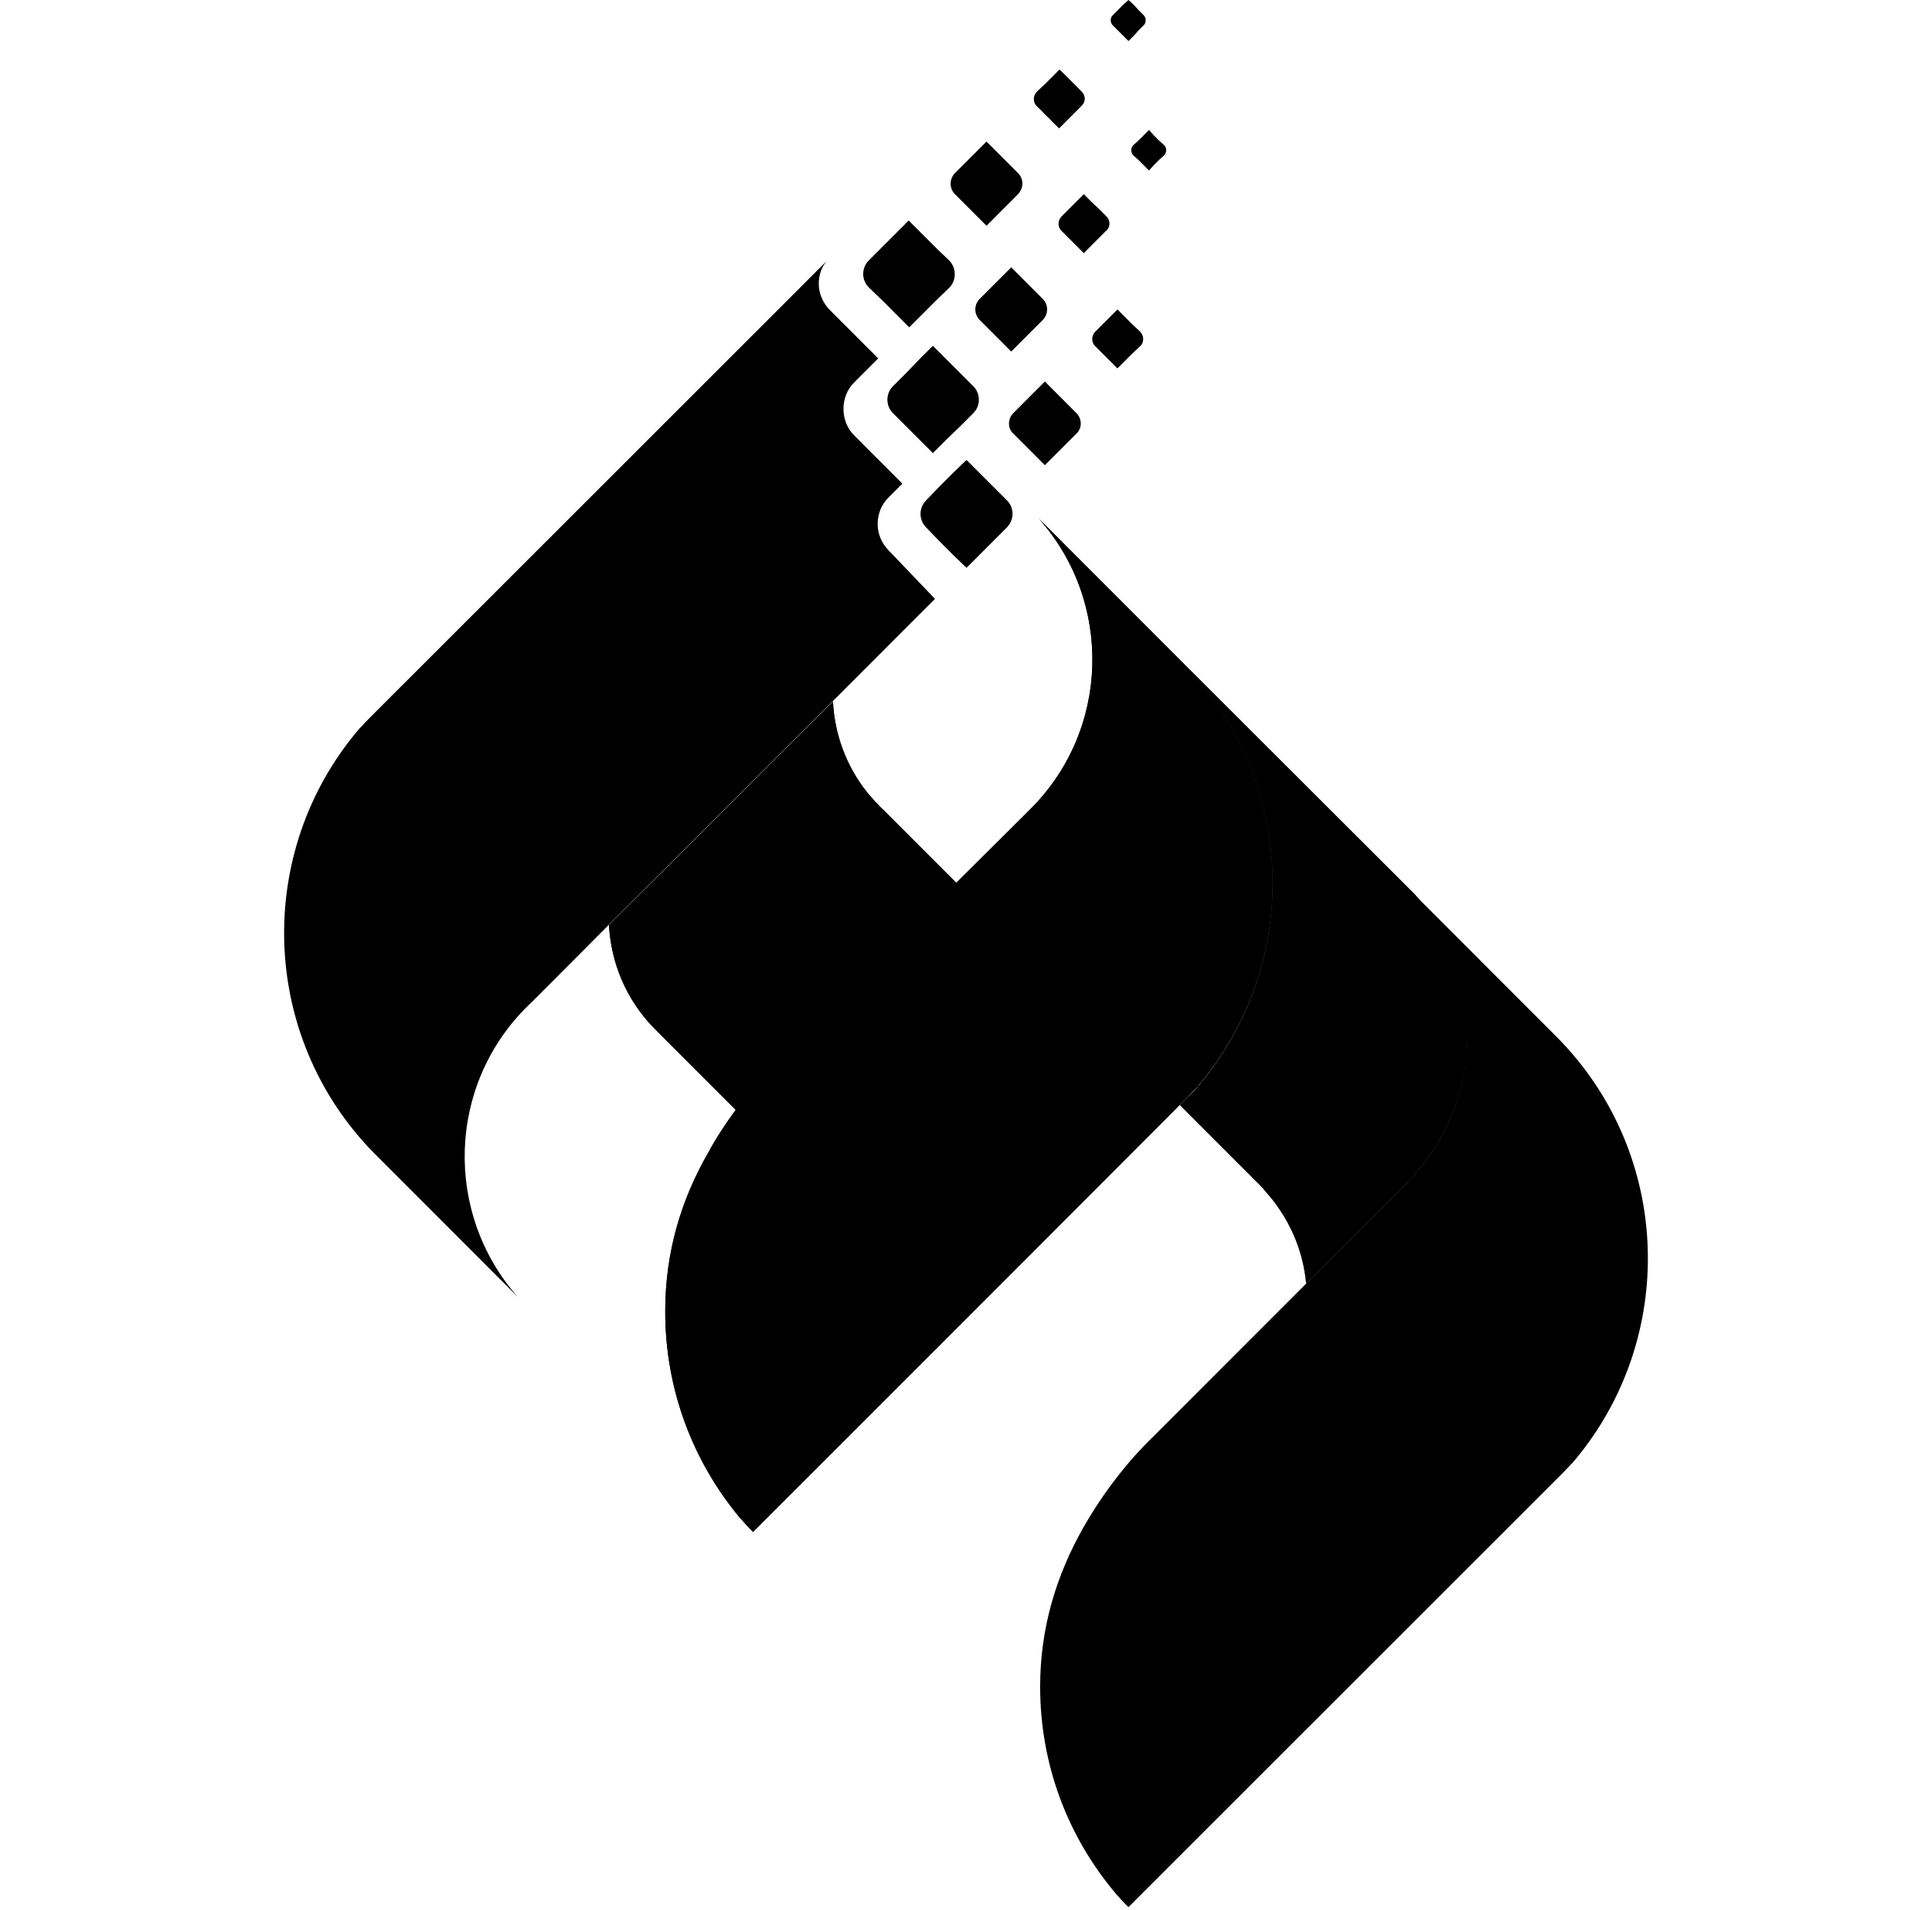
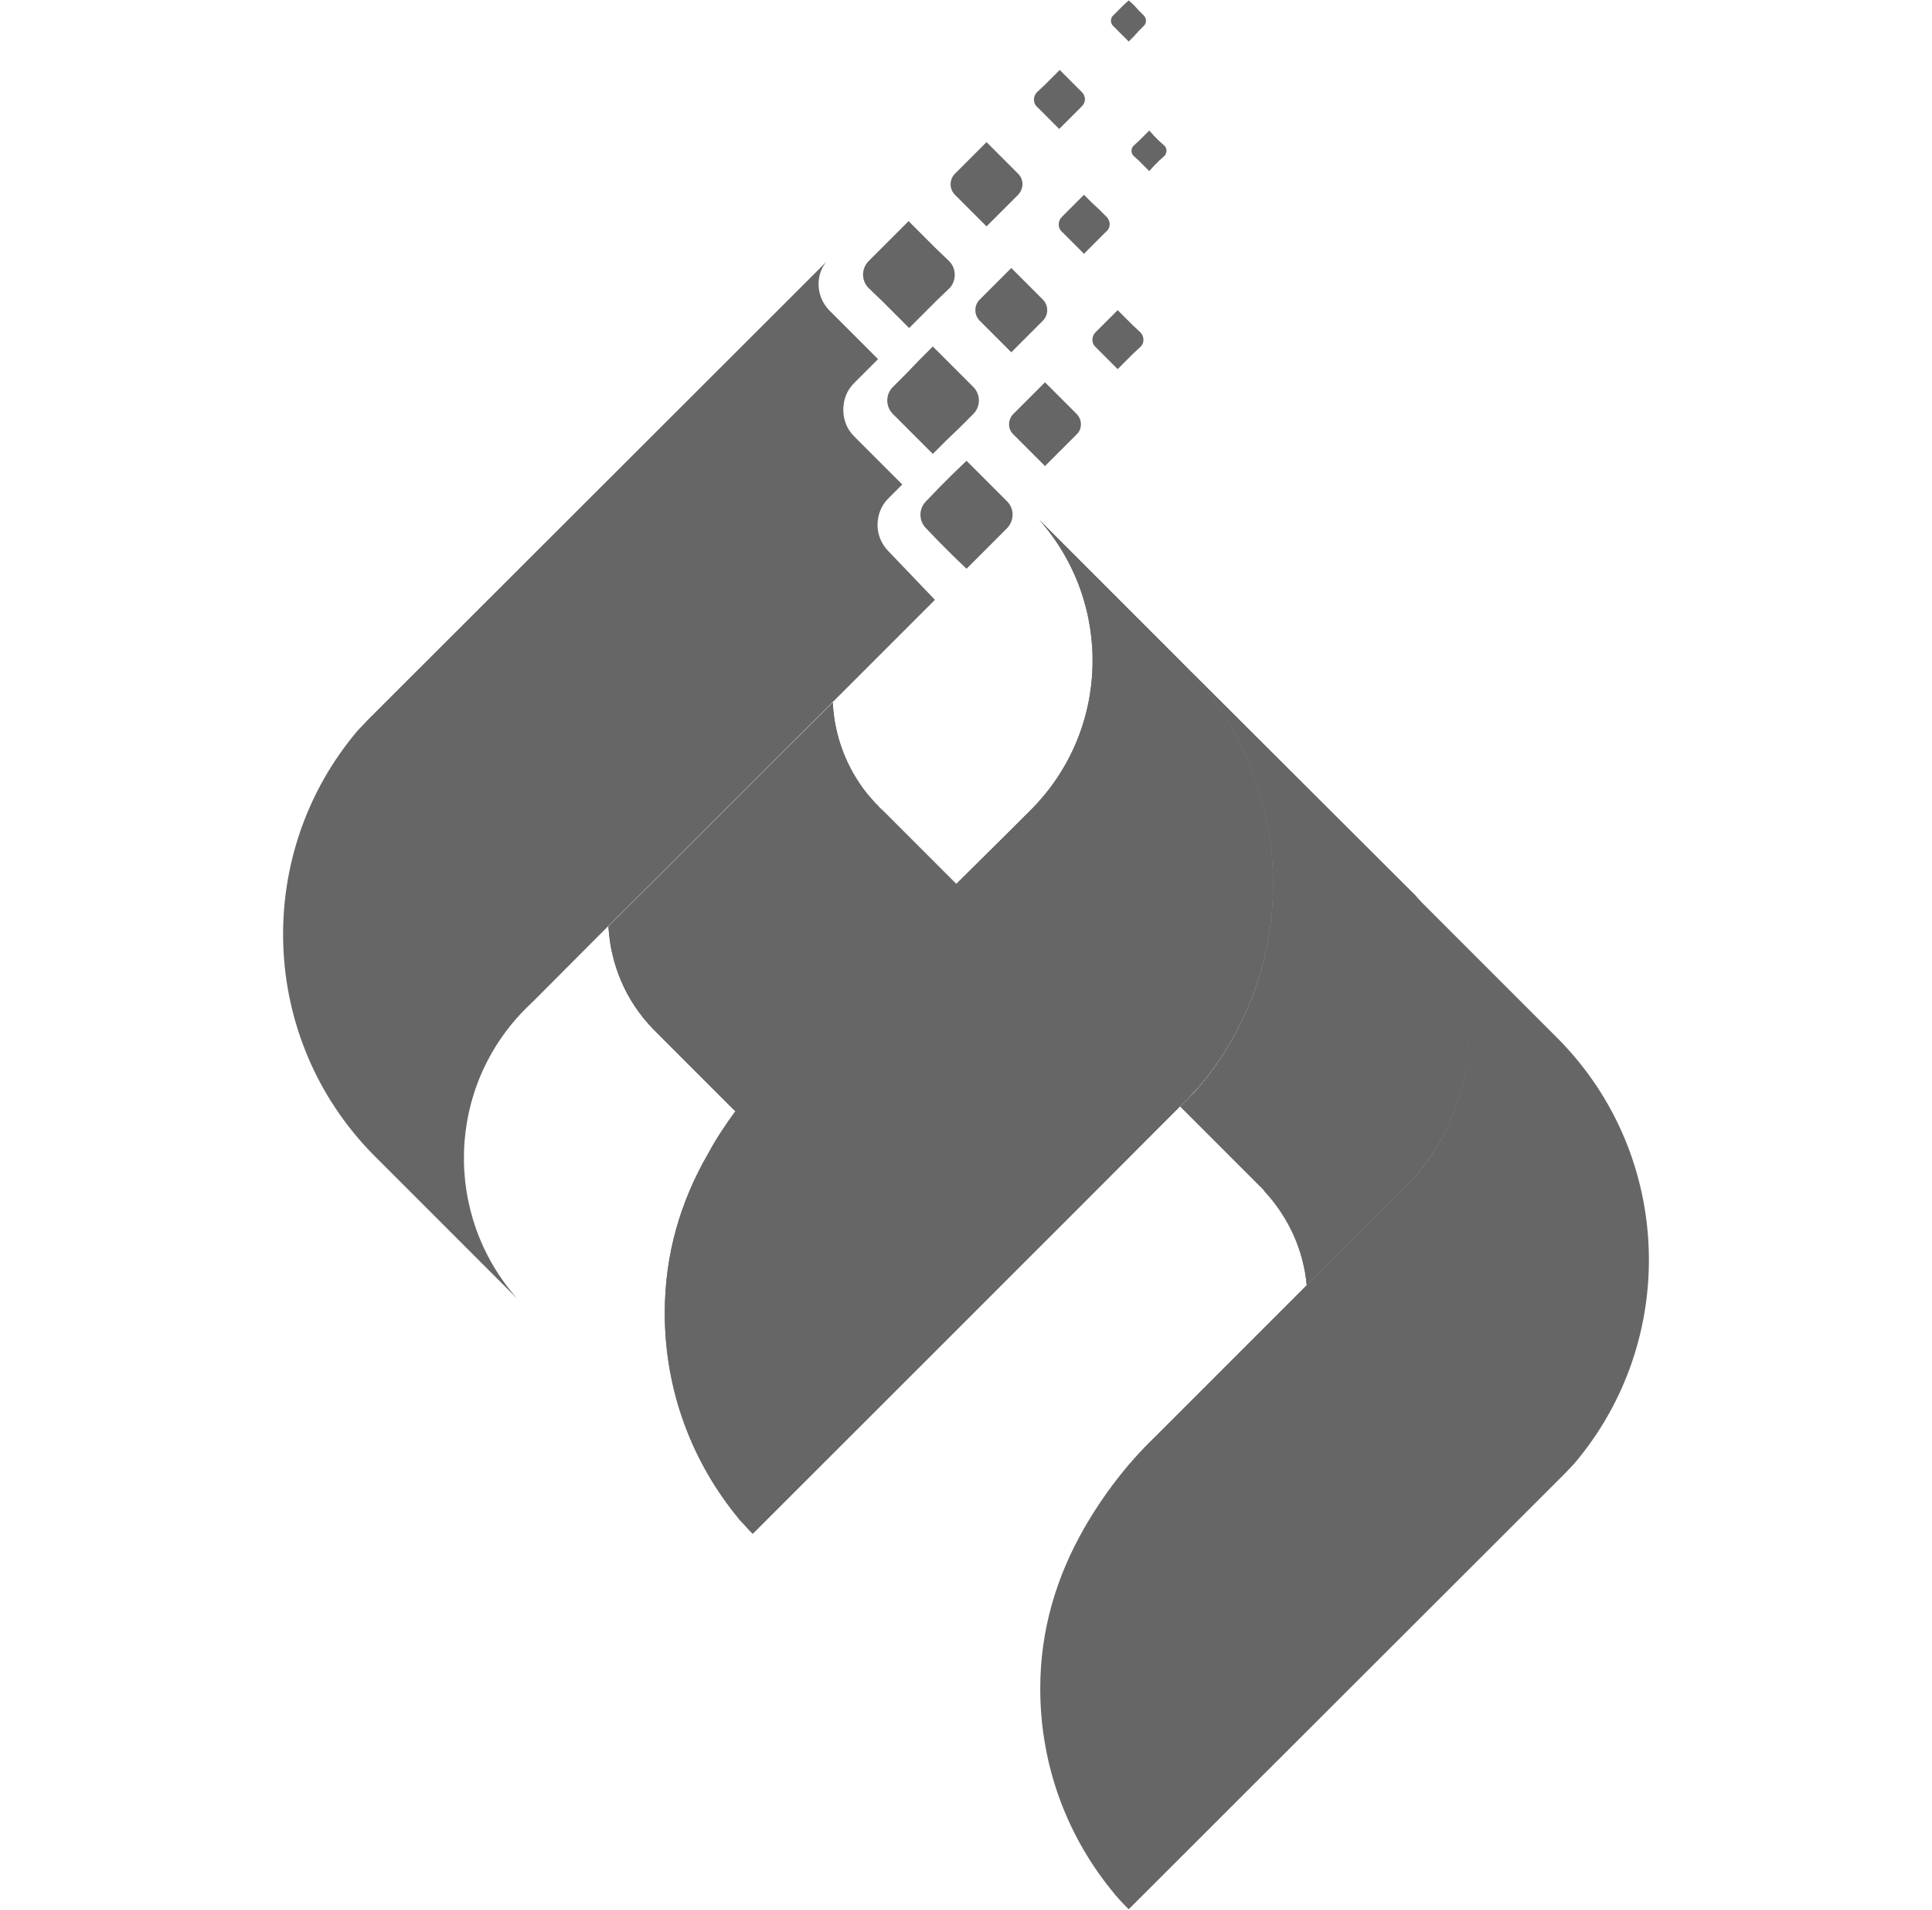
- <svg xmlns="http://www.w3.org/2000/svg" version="1.1" id="svg3877" width="680" height="672" viewBox="0 0 680 672">
+ <svg xmlns="http://www.w3.org/2000/svg" viewBox="0 0 680 672" height="672" width="680" id="svg3877" version="1.1">
  <defs id="defs3881" />
-   <g id="g1338" transform="translate(100)">
-     <g id="g104" transform="matrix(18.50673,0,0,18.51832,-20.01957,-17.96277)">
-       <path class="st0" d="m 10.5,21.12 c 0,0 1.97,-1.97 3.37,-3.37 l -1.39,-1.39 c -0.03,-0.03 -0.07,-0.06 -0.1,-0.1 -0.02,-0.02 -0.04,-0.04 -0.06,-0.06 l -0.14,-0.16 c -0.41,-0.51 -0.63,-1.12 -0.66,-1.74 -1.29,1.28 -3.02,3.02 -4.26,4.25 0.04,0.71 0.32,1.41 0.86,1.96 l 1.55,1.55 c 0.25,-0.33 0.52,-0.65 0.83,-0.94 z" id="path2" />
-       <linearGradient id="SVGID_1_" gradientUnits="userSpaceOnUse" x1="7.263" y1="18.181" x2="13.87" y2="18.181">
-         <stop offset="0" style="stop-color:#009ABF" id="stop4" />
-         <stop offset="1" style="stop-color:#009ABF;stop-opacity:0" id="stop6" />
-       </linearGradient>
-       <linearGradient id="SVGID_1_WHITE" gradientUnits="userSpaceOnUse" x1="7.263" y1="18.181" x2="13.87" y2="18.181">
-         <stop offset="0" stop-color="#fff" stop-opacity="0.5" id="stop9" />
-         <stop offset="0.17" stop-color="#fff" stop-opacity="0.48" id="stop11" />
-         <stop offset="0.38" stop-color="#fff" stop-opacity="0.42" id="stop13" />
-         <stop offset="0.61" stop-color="#fff" stop-opacity="0.32" id="stop15" />
-         <stop offset="0.85" stop-color="#fff" stop-opacity="0.18" id="stop17" />
-         <stop offset="0.98" stop-color="#fff" stop-opacity="0.1" id="stop19" />
-         <stop offset="1" stop-color="#fff" stop-opacity="0.2" id="stop21" />
-       </linearGradient>
-       <path class="st1" d="m 10.5,21.12 c 0,0 1.97,-1.97 3.37,-3.37 l -1.39,-1.39 c -0.03,-0.03 -0.07,-0.06 -0.1,-0.1 -0.02,-0.02 -0.04,-0.04 -0.06,-0.06 l -0.14,-0.16 c -0.41,-0.51 -0.63,-1.12 -0.66,-1.74 -1.29,1.28 -3.02,3.02 -4.26,4.25 0.04,0.71 0.32,1.41 0.86,1.96 l 1.55,1.55 c 0.25,-0.33 0.52,-0.65 0.83,-0.94 z" id="path24" />
-       <path class="st0" d="m 22.58,17.96 -4.41,-4.4 c 2.18,2.22 2.28,5.72 0.29,8.06 -0.06,0.07 -0.12,0.13 -0.18,0.19 -0.01,0.01 -0.06,0.06 -0.16,0.16 0.38,0.38 1.03,1.03 1.56,1.56 0.02,0.02 0.03,0.03 0.04,0.05 0.47,0.51 0.74,1.13 0.8,1.78 0.95,-0.95 1.79,-1.79 1.87,-1.87 1.53,-1.51 1.6,-3.94 0.19,-5.53 z" id="path26" />
-       <linearGradient id="SVGID_2_" gradientUnits="userSpaceOnUse" x1="18.117" y1="19.46" x2="23.589" y2="19.46">
-         <stop offset="0" style="stop-color:#009ABF;stop-opacity:0" id="stop28" />
-         <stop offset="1" style="stop-color:#009ABF" id="stop30" />
-       </linearGradient>
-       <linearGradient id="SVGID_2_WHITE" gradientUnits="userSpaceOnUse" x1="18.117" y1="19.46" x2="23.589" y2="19.46">
-         <stop offset="0" stop-color="#fff" stop-opacity="0.1" id="stop33" />
-         <stop offset="0.26" stop-color="#fff" stop-opacity="0.22" id="stop35" />
-         <stop offset="0.54" stop-color="#fff" stop-opacity="0.32" id="stop37" />
-         <stop offset="0.8" stop-color="#fff" stop-opacity="0.38" id="stop39" />
-         <stop offset="1" stop-color="#fff" stop-opacity="0.4" id="stop41" />
-       </linearGradient>
-       <path class="st2" d="m 22.58,17.96 -4.41,-4.4 c 2.18,2.22 2.28,5.72 0.29,8.06 -0.06,0.07 -0.12,0.13 -0.18,0.19 -0.01,0.01 -0.06,0.06 -0.16,0.16 0.38,0.38 1.03,1.03 1.56,1.56 0.02,0.02 0.03,0.03 0.04,0.05 0.47,0.51 0.74,1.13 0.8,1.78 0.95,-0.95 1.79,-1.79 1.87,-1.87 1.53,-1.51 1.6,-3.94 0.19,-5.53 z" id="path44" />
-       <path class="st3-1" d="m 18.17,13.56 c 0,0 0,0 0,0 -0.02,-0.02 -0.08,-0.08 -0.1,-0.1 -0.33,-0.33 -1.58,-1.58 -2.63,-2.63 1.41,1.59 1.35,4.02 -0.18,5.53 -0.07,0.07 -0.65,0.65 -1.39,1.38 -1.4,1.41 -3.37,3.37 -3.37,3.37 -0.31,0.29 -0.58,0.61 -0.83,0.95 -0.19,0.26 -0.37,0.53 -0.52,0.81 -0.52,0.9 -0.82,1.9 -0.82,3.02 0,1.49 0.53,2.85 1.41,3.91 0,-0.01 -0.01,-0.01 -0.02,-0.02 0.07,0.08 0.15,0.16 0.22,0.24 0.01,0.01 0.06,0.06 0.06,0.06 0,0 6.96,-6.95 8.11,-8.11 0.1,-0.1 0.15,-0.15 0.16,-0.16 0.06,-0.06 0.12,-0.13 0.18,-0.19 2,-2.34 1.9,-5.84 -0.28,-8.06 z" id="path46" />
-       <linearGradient id="SVGID_3_" gradientUnits="userSpaceOnUse" x1="8.327" y1="20.455" x2="19.882" y2="20.455">
-         <stop offset="0" style="stop-color:#009ABF" id="stop48" />
-         <stop offset="1" style="stop-color:#009ABF;stop-opacity:0" id="stop50" />
-       </linearGradient>
-       <linearGradient id="SVGID_3_WHITE" x1="8.78" y1="23.67" x2="22.82" y2="23.67" gradientUnits="userSpaceOnUse">
-         <stop offset="0" stop-color="#fff" stop-opacity="0.8" id="stop53" />
-         <stop offset="0.19" stop-color="#fff" stop-opacity="0.78" id="stop55" />
-         <stop offset="0.42" stop-color="#fff" stop-opacity="0.72" id="stop57" />
-         <stop offset="0.66" stop-color="#fff" stop-opacity="0.63" id="stop59" />
-         <stop offset="0.92" stop-color="#fff" stop-opacity="0.5" id="stop61" />
-         <stop offset="1" stop-color="#fff" stop-opacity="0.45" id="stop63" />
-       </linearGradient>
-       <path class="st4" d="m 18.17,13.56 c 0,0 0,0 0,0 -0.02,-0.02 -1.68,-1.68 -2.73,-2.73 1.41,1.59 1.35,4.02 -0.18,5.53 -0.07,0.07 -0.65,0.65 -1.39,1.38 -1.4,1.41 -3.37,3.37 -3.37,3.37 -0.31,0.29 -0.58,0.61 -0.83,0.95 -0.19,0.26 -0.37,0.53 -0.52,0.81 -0.52,0.9 -0.82,1.9 -0.82,3.02 0,1.49 0.53,2.85 1.41,3.91 0,-0.01 -0.01,-0.01 -0.02,-0.02 0.07,0.08 0.15,0.16 0.22,0.24 0.01,0.01 0.06,0.06 0.06,0.06 0,0 6.96,-6.95 8.11,-8.11 0.1,-0.1 0.15,-0.15 0.16,-0.16 0.06,-0.06 0.12,-0.13 0.18,-0.19 2,-2.34 1.9,-5.84 -0.28,-8.06 z" id="path66" />
-       <path class="st3" d="m 25.31,20.7 c -0.01,-0.01 -0.08,-0.08 -0.1,-0.1 -0.26,-0.26 -1.06,-1.06 -1.9,-1.9 -0.2,-0.2 -0.4,-0.4 -0.6,-0.6 l -0.14,-0.14 c 1.41,1.59 1.35,4.02 -0.18,5.53 -0.08,0.08 -0.92,0.92 -1.87,1.87 -1.33,1.33 -2.89,2.89 -2.89,2.89 -0.54,0.52 -0.99,1.12 -1.35,1.75 -0.51,0.9 -0.82,1.9 -0.82,3.02 0,1.49 0.53,2.85 1.42,3.91 -0.01,-0.01 -0.01,-0.01 -0.02,-0.02 0.07,0.08 0.14,0.16 0.22,0.24 0.01,0.01 0.06,0.06 0.06,0.06 0,0 8.18,-8.17 8.28,-8.27 0.06,-0.06 0.12,-0.13 0.18,-0.19 1.98,-2.33 1.89,-5.83 -0.29,-8.05 z" id="path68" />
-       <g id="g72">
-         <path class="st5" d="m 12.58,11.43 c -0.13,-0.13 -0.21,-0.31 -0.21,-0.5 0,-0.19 0.07,-0.37 0.2,-0.5 l 0.27,-0.27 -0.92,-0.92 c -0.13,-0.13 -0.2,-0.31 -0.2,-0.5 0,-0.19 0.07,-0.37 0.2,-0.5 L 12.38,7.78 11.46,6.86 C 11.33,6.73 11.25,6.55 11.25,6.36 11.25,6.2 11.3,6.05 11.4,5.93 L 10.45,6.88 3.12,14.2 3.03,14.29 c -0.1,0.1 -0.26,0.26 -0.35,0.35 -0.06,0.06 -0.12,0.13 -0.18,0.19 -1.98,2.33 -1.89,5.83 0.29,8.05 0.01,0.01 0.03,0.03 0.05,0.05 0.33,0.33 1.64,1.64 2.69,2.69 -1.41,-1.59 -1.35,-4.02 0.18,-5.53 0.06,-0.05 0.67,-0.67 1.53,-1.53 1.24,-1.23 2.97,-2.97 4.26,-4.25 1,-1 1.88,-1.88 1.96,-1.96 z" id="path70" />
+   <g id="g104" transform="matrix(18.53464,0,0,18.53464,79.58829,-17.8263)" style="fill:#666666">
+     <path class="st0" d="m 10.5,21.12 c 0,0 1.97,-1.97 3.37,-3.37 l -1.39,-1.39 c -0.03,-0.03 -0.07,-0.06 -0.1,-0.1 -0.02,-0.02 -0.04,-0.04 -0.06,-0.06 l -0.14,-0.16 c -0.41,-0.51 -0.63,-1.12 -0.66,-1.74 -1.29,1.28 -3.02,3.02 -4.26,4.25 0.04,0.71 0.32,1.41 0.86,1.96 l 1.55,1.55 c 0.25,-0.33 0.52,-0.65 0.83,-0.94 z" id="path2" style="fill:#666666" />
+     <linearGradient id="SVGID_1_" gradientUnits="userSpaceOnUse" x1="7.263" y1="18.181" x2="13.87" y2="18.181">
+       <stop offset="0" style="stop-color:#009ABF" id="stop4" />
+       <stop offset="1" style="stop-color:#009ABF;stop-opacity:0" id="stop6" />
+     </linearGradient>
+     <linearGradient id="SVGID_1_WHITE" gradientUnits="userSpaceOnUse" x1="7.263" y1="18.181" x2="13.87" y2="18.181">
+       <stop offset="0" stop-color="#fff" stop-opacity="0.5" id="stop9" />
+       <stop offset="0.17" stop-color="#fff" stop-opacity="0.48" id="stop11" />
+       <stop offset="0.38" stop-color="#fff" stop-opacity="0.42" id="stop13" />
+       <stop offset="0.61" stop-color="#fff" stop-opacity="0.32" id="stop15" />
+       <stop offset="0.85" stop-color="#fff" stop-opacity="0.18" id="stop17" />
+       <stop offset="0.98" stop-color="#fff" stop-opacity="0.1" id="stop19" />
+       <stop offset="1" stop-color="#fff" stop-opacity="0.2" id="stop21" />
+     </linearGradient>
+     <path class="st1" d="m 10.5,21.12 c 0,0 1.97,-1.97 3.37,-3.37 l -1.39,-1.39 c -0.03,-0.03 -0.07,-0.06 -0.1,-0.1 -0.02,-0.02 -0.04,-0.04 -0.06,-0.06 l -0.14,-0.16 c -0.41,-0.51 -0.63,-1.12 -0.66,-1.74 -1.29,1.28 -3.02,3.02 -4.26,4.25 0.04,0.71 0.32,1.41 0.86,1.96 l 1.55,1.55 c 0.25,-0.33 0.52,-0.65 0.83,-0.94 z" id="path24" style="fill:#666666" />
+     <path class="st0" d="m 22.58,17.96 -4.41,-4.4 c 2.18,2.22 2.28,5.72 0.29,8.06 -0.06,0.07 -0.12,0.13 -0.18,0.19 -0.01,0.01 -0.06,0.06 -0.16,0.16 0.38,0.38 1.03,1.03 1.56,1.56 0.02,0.02 0.03,0.03 0.04,0.05 0.47,0.51 0.74,1.13 0.8,1.78 0.95,-0.95 1.79,-1.79 1.87,-1.87 1.53,-1.51 1.6,-3.94 0.19,-5.53 z" id="path26" style="fill:#666666" />
+     <linearGradient id="SVGID_2_" gradientUnits="userSpaceOnUse" x1="18.117" y1="19.46" x2="23.589" y2="19.46">
+       <stop offset="0" style="stop-color:#009ABF;stop-opacity:0" id="stop28" />
+       <stop offset="1" style="stop-color:#009ABF" id="stop30" />
+     </linearGradient>
+     <linearGradient id="SVGID_2_WHITE" gradientUnits="userSpaceOnUse" x1="18.117" y1="19.46" x2="23.589" y2="19.46">
+       <stop offset="0" stop-color="#fff" stop-opacity="0.1" id="stop33" />
+       <stop offset="0.26" stop-color="#fff" stop-opacity="0.22" id="stop35" />
+       <stop offset="0.54" stop-color="#fff" stop-opacity="0.32" id="stop37" />
+       <stop offset="0.8" stop-color="#fff" stop-opacity="0.38" id="stop39" />
+       <stop offset="1" stop-color="#fff" stop-opacity="0.4" id="stop41" />
+     </linearGradient>
+     <path class="st2" d="m 22.58,17.96 -4.41,-4.4 c 2.18,2.22 2.28,5.72 0.29,8.06 -0.06,0.07 -0.12,0.13 -0.18,0.19 -0.01,0.01 -0.06,0.06 -0.16,0.16 0.38,0.38 1.03,1.03 1.56,1.56 0.02,0.02 0.03,0.03 0.04,0.05 0.47,0.51 0.74,1.13 0.8,1.78 0.95,-0.95 1.79,-1.79 1.87,-1.87 1.53,-1.51 1.6,-3.94 0.19,-5.53 z" id="path44" style="fill:#666666" />
+     <path class="st3-1" d="m 18.17,13.56 c 0,0 0,0 0,0 -0.02,-0.02 -0.08,-0.08 -0.1,-0.1 -0.33,-0.33 -1.58,-1.58 -2.63,-2.63 1.41,1.59 1.35,4.02 -0.18,5.53 -0.07,0.07 -0.65,0.65 -1.39,1.38 -1.4,1.41 -3.37,3.37 -3.37,3.37 -0.31,0.29 -0.58,0.61 -0.83,0.95 -0.19,0.26 -0.37,0.53 -0.52,0.81 -0.52,0.9 -0.82,1.9 -0.82,3.02 0,1.49 0.53,2.85 1.41,3.91 0,-0.01 -0.01,-0.01 -0.02,-0.02 0.07,0.08 0.15,0.16 0.22,0.24 0.01,0.01 0.06,0.06 0.06,0.06 0,0 6.96,-6.95 8.11,-8.11 0.1,-0.1 0.15,-0.15 0.16,-0.16 0.06,-0.06 0.12,-0.13 0.18,-0.19 2,-2.34 1.9,-5.84 -0.28,-8.06 z" id="path46" style="fill:#666666" />
+     <linearGradient id="SVGID_3_" gradientUnits="userSpaceOnUse" x1="8.327" y1="20.455" x2="19.882" y2="20.455">
+       <stop offset="0" style="stop-color:#009ABF" id="stop48" />
+       <stop offset="1" style="stop-color:#009ABF;stop-opacity:0" id="stop50" />
+     </linearGradient>
+     <linearGradient id="SVGID_3_WHITE" x1="8.78" y1="23.67" x2="22.82" y2="23.67" gradientUnits="userSpaceOnUse">
+       <stop offset="0" stop-color="#fff" stop-opacity="0.8" id="stop53" />
+       <stop offset="0.19" stop-color="#fff" stop-opacity="0.78" id="stop55" />
+       <stop offset="0.42" stop-color="#fff" stop-opacity="0.72" id="stop57" />
+       <stop offset="0.66" stop-color="#fff" stop-opacity="0.63" id="stop59" />
+       <stop offset="0.92" stop-color="#fff" stop-opacity="0.5" id="stop61" />
+       <stop offset="1" stop-color="#fff" stop-opacity="0.45" id="stop63" />
+     </linearGradient>
+     <path class="st4" d="m 18.17,13.56 c 0,0 0,0 0,0 -0.02,-0.02 -1.68,-1.68 -2.73,-2.73 1.41,1.59 1.35,4.02 -0.18,5.53 -0.07,0.07 -0.65,0.65 -1.39,1.38 -1.4,1.41 -3.37,3.37 -3.37,3.37 -0.31,0.29 -0.58,0.61 -0.83,0.95 -0.19,0.26 -0.37,0.53 -0.52,0.81 -0.52,0.9 -0.82,1.9 -0.82,3.02 0,1.49 0.53,2.85 1.41,3.91 0,-0.01 -0.01,-0.01 -0.02,-0.02 0.07,0.08 0.15,0.16 0.22,0.24 0.01,0.01 0.06,0.06 0.06,0.06 0,0 6.96,-6.95 8.11,-8.11 0.1,-0.1 0.15,-0.15 0.16,-0.16 0.06,-0.06 0.12,-0.13 0.18,-0.19 2,-2.34 1.9,-5.84 -0.28,-8.06 z" id="path66" style="fill:#666666" />
+     <path class="st3" d="m 25.31,20.7 c -0.01,-0.01 -0.08,-0.08 -0.1,-0.1 -0.26,-0.26 -1.06,-1.06 -1.9,-1.9 -0.2,-0.2 -0.4,-0.4 -0.6,-0.6 l -0.14,-0.14 c 1.41,1.59 1.35,4.02 -0.18,5.53 -0.08,0.08 -0.92,0.92 -1.87,1.87 -1.33,1.33 -2.89,2.89 -2.89,2.89 -0.54,0.52 -0.99,1.12 -1.35,1.75 -0.51,0.9 -0.82,1.9 -0.82,3.02 0,1.49 0.53,2.85 1.42,3.91 -0.01,-0.01 -0.01,-0.01 -0.02,-0.02 0.07,0.08 0.14,0.16 0.22,0.24 0.01,0.01 0.06,0.06 0.06,0.06 0,0 8.18,-8.17 8.28,-8.27 0.06,-0.06 0.12,-0.13 0.18,-0.19 1.98,-2.33 1.89,-5.83 -0.29,-8.05 z" id="path68" style="fill:#666666" />
+     <g id="g72" style="fill:#666666">
+       <path class="st5" d="m 12.58,11.43 c -0.13,-0.13 -0.21,-0.31 -0.21,-0.5 0,-0.19 0.07,-0.37 0.2,-0.5 l 0.27,-0.27 -0.92,-0.92 c -0.13,-0.13 -0.2,-0.31 -0.2,-0.5 0,-0.19 0.07,-0.37 0.2,-0.5 L 12.38,7.78 11.46,6.86 C 11.33,6.73 11.25,6.55 11.25,6.36 11.25,6.2 11.3,6.05 11.4,5.93 L 10.45,6.88 3.12,14.2 3.03,14.29 c -0.1,0.1 -0.26,0.26 -0.35,0.35 -0.06,0.06 -0.12,0.13 -0.18,0.19 -1.98,2.33 -1.89,5.83 0.29,8.05 0.01,0.01 0.03,0.03 0.05,0.05 0.33,0.33 1.64,1.64 2.69,2.69 -1.41,-1.59 -1.35,-4.02 0.18,-5.53 0.06,-0.05 0.67,-0.67 1.53,-1.53 1.24,-1.23 2.97,-2.97 4.26,-4.25 1,-1 1.88,-1.88 1.96,-1.96 z" id="path70" style="fill:#666666" />
+     </g>
+     <g id="g102" style="fill:#666666">
+       <g id="g82" style="fill:#666666">
+         <path class="st5" d="M 13.73,5.92 13.47,5.67 13.21,5.41 12.96,5.16 12.71,5.41 12.45,5.67 12.2,5.92 c -0.14,0.14 -0.14,0.37 0,0.51 l 0.26,0.25 0.26,0.26 0.25,0.25 0.25,-0.25 0.26,-0.26 0.26,-0.25 C 13.87,6.29 13.87,6.06 13.73,5.92 Z" id="path74" style="fill:#666666" />
+         <path class="st5" d="m 15.04,4.26 -0.2,-0.2 -0.2,-0.2 -0.2,-0.2 -0.2,0.2 -0.2,0.2 -0.2,0.2 c -0.11,0.11 -0.11,0.29 0,0.4 l 0.2,0.2 0.2,0.2 0.2,0.2 0.2,-0.2 0.2,-0.2 0.2,-0.2 c 0.11,-0.12 0.11,-0.29 0,-0.4 z" id="path76" style="fill:#666666" />
+         <path class="st5" d="M 16.25,2.71 16.11,2.57 15.97,2.43 15.83,2.29 15.69,2.43 15.55,2.57 15.4,2.71 c -0.08,0.08 -0.08,0.21 0,0.28 l 0.14,0.14 0.14,0.14 0.14,0.14 0.14,-0.14 0.14,-0.14 0.14,-0.14 c 0.09,-0.08 0.09,-0.2 0.01,-0.28 z" id="path78" style="fill:#666666" />
+         <path class="st5" d="m 17.43,1.26 -0.1,-0.1 -0.09,-0.1 -0.1,-0.09 -0.1,0.09 -0.1,0.1 -0.1,0.1 c -0.05,0.05 -0.05,0.14 0,0.19 l 0.1,0.1 0.1,0.1 0.1,0.1 0.1,-0.1 0.09,-0.1 0.1,-0.1 c 0.05,-0.05 0.05,-0.14 0,-0.19 z" id="path80" style="fill:#666666" />
      </g>
-       <g id="g102">
-         <g id="g82">
-           <path class="st5" d="M 13.73,5.92 13.47,5.67 13.21,5.41 12.96,5.16 12.71,5.41 12.45,5.67 12.2,5.92 c -0.14,0.14 -0.14,0.37 0,0.51 l 0.26,0.25 0.26,0.26 0.25,0.25 0.25,-0.25 0.26,-0.26 0.26,-0.25 C 13.87,6.29 13.87,6.06 13.73,5.92 Z" id="path74" />
-           <path class="st5" d="m 15.04,4.26 -0.2,-0.2 -0.2,-0.2 -0.2,-0.2 -0.2,0.2 -0.2,0.2 -0.2,0.2 c -0.11,0.11 -0.11,0.29 0,0.4 l 0.2,0.2 0.2,0.2 0.2,0.2 0.2,-0.2 0.2,-0.2 0.2,-0.2 c 0.11,-0.12 0.11,-0.29 0,-0.4 z" id="path76" />
-           <path class="st5" d="M 16.25,2.71 16.11,2.57 15.97,2.43 15.83,2.29 15.69,2.43 15.55,2.57 15.4,2.71 c -0.08,0.08 -0.08,0.21 0,0.28 l 0.14,0.14 0.14,0.14 0.14,0.14 0.14,-0.14 0.14,-0.14 0.14,-0.14 c 0.09,-0.08 0.09,-0.2 0.01,-0.28 z" id="path78" />
-           <path class="st5" d="m 17.43,1.26 -0.1,-0.1 -0.09,-0.1 -0.1,-0.09 -0.1,0.09 -0.1,0.1 -0.1,0.1 c -0.05,0.05 -0.05,0.14 0,0.19 l 0.1,0.1 0.1,0.1 0.1,0.1 0.1,-0.1 0.09,-0.1 0.1,-0.1 c 0.05,-0.05 0.05,-0.14 0,-0.19 z" id="path80" />
-         </g>
-         <g id="g92">
-           <path class="st5" d="M 14.19,8.31 13.93,8.05 13.67,7.79 13.42,7.54 13.17,7.79 12.92,8.05 12.66,8.31 c -0.14,0.14 -0.14,0.37 0,0.51 l 0.26,0.26 0.25,0.25 0.25,0.25 0.25,-0.25 0.26,-0.25 0.26,-0.26 c 0.14,-0.14 0.14,-0.37 0,-0.51 z" id="path84" />
-           <path class="st5" d="m 15.51,6.65 -0.2,-0.2 -0.2,-0.2 -0.2,-0.2 -0.2,0.2 -0.2,0.2 -0.2,0.2 c -0.11,0.11 -0.11,0.29 0,0.4 l 0.2,0.2 0.2,0.2 0.2,0.2 0.2,-0.2 0.2,-0.2 0.2,-0.2 c 0.11,-0.11 0.11,-0.29 0,-0.4 z" id="path86" />
-           <path class="st5" d="M 16.72,5.08 16.58,4.94 16.43,4.8 16.29,4.66 16.15,4.8 16.01,4.94 15.87,5.08 c -0.08,0.08 -0.08,0.21 0,0.28 l 0.14,0.14 0.14,0.14 0.14,0.14 0.14,-0.14 0.14,-0.14 0.14,-0.14 C 16.8,5.29 16.8,5.16 16.72,5.08 Z" id="path88" />
-           <path class="st5" d="m 17.82,3.73 -0.1,-0.09 -0.1,-0.1 -0.09,-0.1 -0.1,0.1 -0.1,0.1 -0.1,0.09 c -0.05,0.05 -0.05,0.14 0,0.19 l 0.1,0.09 0.1,0.1 0.1,0.1 0.09,-0.1 0.1,-0.1 0.1,-0.09 c 0.05,-0.06 0.05,-0.14 0,-0.19 z" id="path90" />
-         </g>
-         <g id="g100">
-           <path class="st5" d="M 14.83,10.48 14.57,10.22 14.31,9.96 14.06,9.71 13.8,9.96 l -0.26,0.26 -0.25,0.26 c -0.14,0.14 -0.14,0.37 0,0.51 l 0.25,0.26 0.26,0.26 0.26,0.25 0.25,-0.25 0.26,-0.26 0.26,-0.26 c 0.14,-0.15 0.14,-0.37 0,-0.51 z" id="path94" />
-           <path class="st5" d="m 16.15,8.82 -0.2,-0.2 -0.2,-0.2 -0.2,-0.2 -0.2,0.2 -0.2,0.2 -0.2,0.2 c -0.11,0.11 -0.11,0.29 0,0.39 l 0.2,0.2 0.2,0.2 0.2,0.2 0.2,-0.2 0.2,-0.2 0.2,-0.2 c 0.11,-0.1 0.11,-0.28 0,-0.39 z" id="path96" />
-           <path class="st5" d="M 17.36,7.27 17.21,7.13 17.07,6.99 16.93,6.85 16.79,6.99 16.65,7.13 16.51,7.27 c -0.08,0.08 -0.08,0.21 0,0.28 l 0.14,0.14 0.14,0.14 0.14,0.14 0.14,-0.14 0.14,-0.14 0.15,-0.14 c 0.08,-0.07 0.08,-0.2 0,-0.28 z" id="path98" />
-         </g>
+       <g id="g92" style="fill:#666666">
+         <path class="st5" d="M 14.19,8.31 13.93,8.05 13.67,7.79 13.42,7.54 13.17,7.79 12.92,8.05 12.66,8.31 c -0.14,0.14 -0.14,0.37 0,0.51 l 0.26,0.26 0.25,0.25 0.25,0.25 0.25,-0.25 0.26,-0.25 0.26,-0.26 c 0.14,-0.14 0.14,-0.37 0,-0.51 z" id="path84" style="fill:#666666" />
+         <path class="st5" d="m 15.51,6.65 -0.2,-0.2 -0.2,-0.2 -0.2,-0.2 -0.2,0.2 -0.2,0.2 -0.2,0.2 c -0.11,0.11 -0.11,0.29 0,0.4 l 0.2,0.2 0.2,0.2 0.2,0.2 0.2,-0.2 0.2,-0.2 0.2,-0.2 c 0.11,-0.11 0.11,-0.29 0,-0.4 z" id="path86" style="fill:#666666" />
+         <path class="st5" d="M 16.72,5.08 16.58,4.94 16.43,4.8 16.29,4.66 16.15,4.8 16.01,4.94 15.87,5.08 c -0.08,0.08 -0.08,0.21 0,0.28 l 0.14,0.14 0.14,0.14 0.14,0.14 0.14,-0.14 0.14,-0.14 0.14,-0.14 C 16.8,5.29 16.8,5.16 16.72,5.08 Z" id="path88" style="fill:#666666" />
+         <path class="st5" d="m 17.82,3.73 -0.1,-0.09 -0.1,-0.1 -0.09,-0.1 -0.1,0.1 -0.1,0.1 -0.1,0.09 c -0.05,0.05 -0.05,0.14 0,0.19 l 0.1,0.09 0.1,0.1 0.1,0.1 0.09,-0.1 0.1,-0.1 0.1,-0.09 c 0.05,-0.06 0.05,-0.14 0,-0.19 z" id="path90" style="fill:#666666" />
+       </g>
+       <g id="g100" style="fill:#666666">
+         <path class="st5" d="M 14.83,10.48 14.57,10.22 14.31,9.96 14.06,9.71 13.8,9.96 l -0.26,0.26 -0.25,0.26 c -0.14,0.14 -0.14,0.37 0,0.51 l 0.25,0.26 0.26,0.26 0.26,0.25 0.25,-0.25 0.26,-0.26 0.26,-0.26 c 0.14,-0.15 0.14,-0.37 0,-0.51 z" id="path94" style="fill:#666666" />
+         <path class="st5" d="m 16.15,8.82 -0.2,-0.2 -0.2,-0.2 -0.2,-0.2 -0.2,0.2 -0.2,0.2 -0.2,0.2 c -0.11,0.11 -0.11,0.29 0,0.39 l 0.2,0.2 0.2,0.2 0.2,0.2 0.2,-0.2 0.2,-0.2 0.2,-0.2 c 0.11,-0.1 0.11,-0.28 0,-0.39 z" id="path96" style="fill:#666666" />
+         <path class="st5" d="M 17.36,7.27 17.21,7.13 17.07,6.99 16.93,6.85 16.79,6.99 16.65,7.13 16.51,7.27 c -0.08,0.08 -0.08,0.21 0,0.28 l 0.14,0.14 0.14,0.14 0.14,0.14 0.14,-0.14 0.14,-0.14 0.15,-0.14 c 0.08,-0.07 0.08,-0.2 0,-0.28 z" id="path98" style="fill:#666666" />
      </g>
    </g>
  </g>
</svg>
